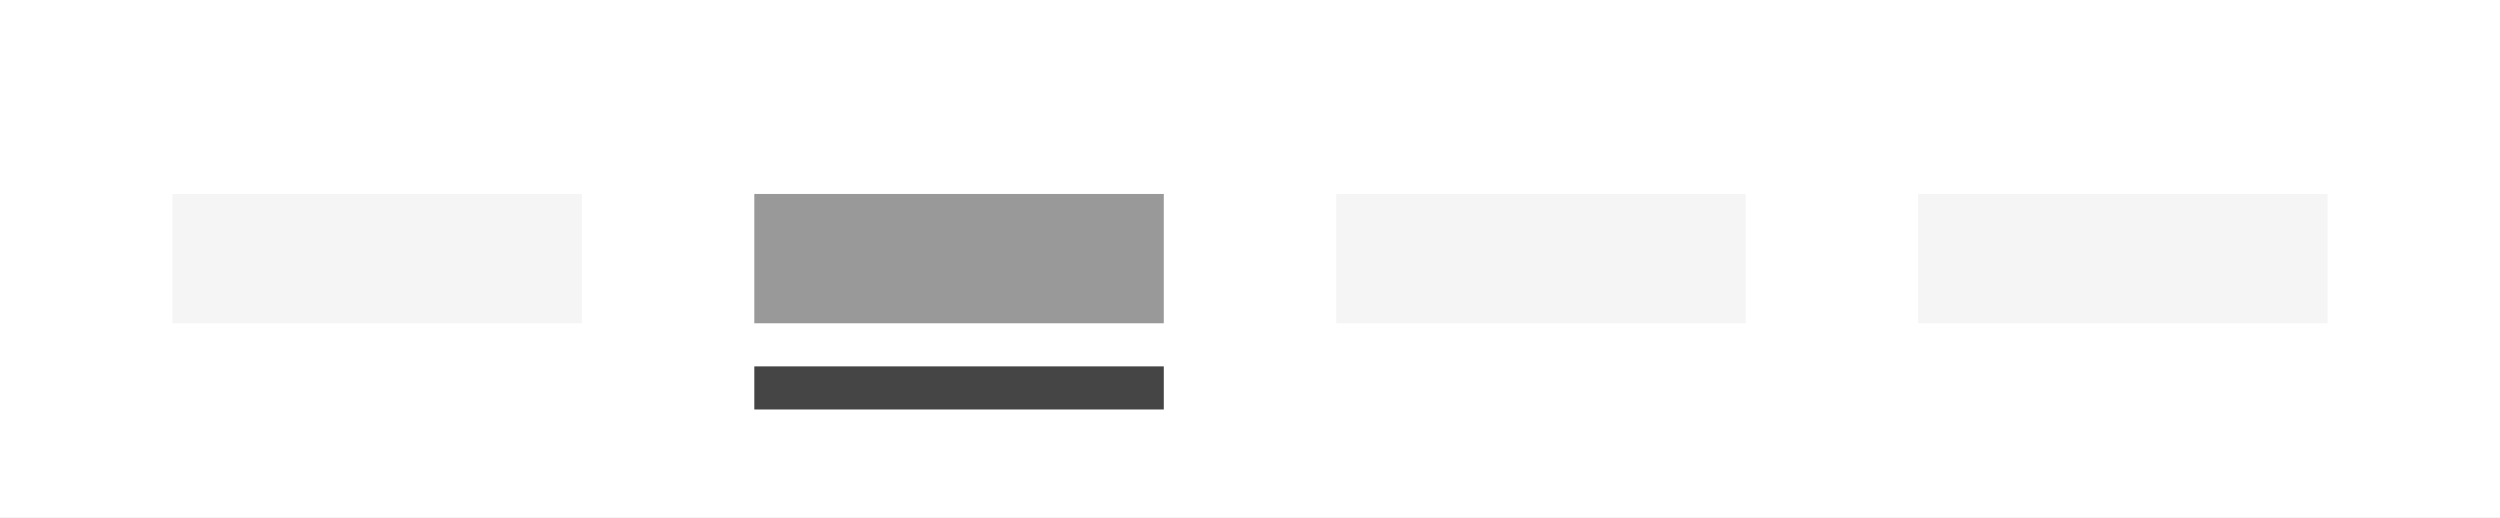
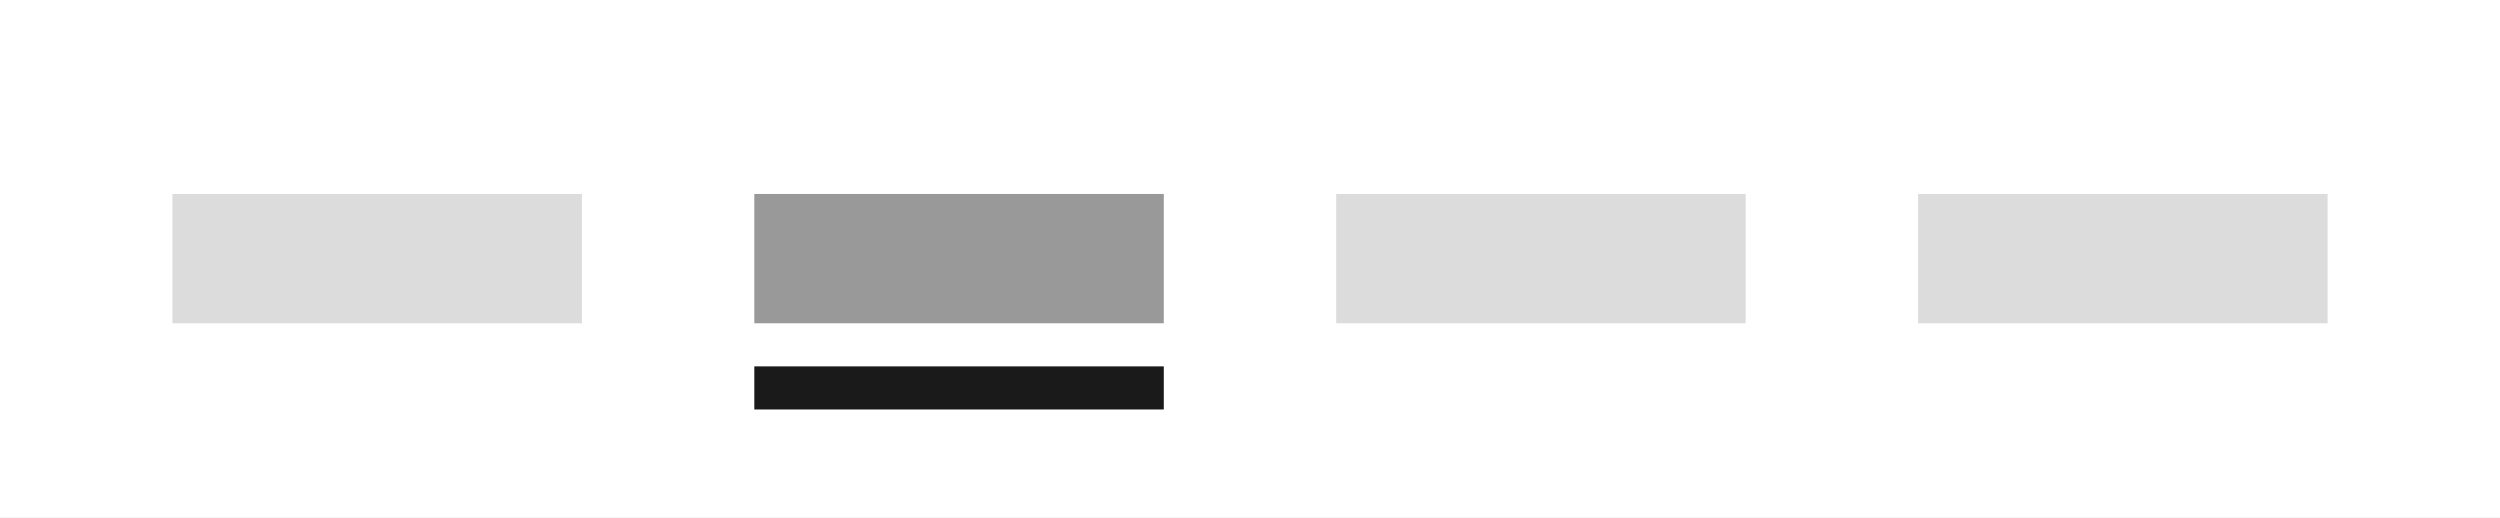
<svg xmlns="http://www.w3.org/2000/svg" width="232px" height="48px" viewBox="0 0 232 48" version="1.1">
-   <defs />
-   <g id="Page-1" stroke="none" stroke-width="1" fill="none" fill-rule="evenodd">
-     <g id="Overview_illustrationer" transform="translate(-132, -2284)" fill-rule="nonzero">
-       <g id="Tabs" transform="translate(132, 2284)">
+   <g id="Illustrationer" stroke="none" stroke-width="1" fill="none" fill-rule="evenodd">
+     <g id="Overview_illustrationer_Ver02" transform="translate(-484, -1483)" fill-rule="nonzero">
+       <g id="Tabs" transform="translate(484, 1483)">
        <rect id="Rectangle-19" fill="#FFFFFF" x="0" y="0" width="232" height="48" />
-         <rect id="Rectangle-20" fill="#F5F5F5" x="16" y="18" width="38" height="12" />
+         <rect id="Rectangle-20" fill="#DCDCDC" x="16" y="18" width="38" height="12" />
        <rect id="Rectangle-20" fill="#999999" x="70" y="18" width="38" height="12" />
-         <rect id="Rectangle-20" fill="#454545" x="70" y="34" width="38" height="4" />
-         <rect id="Rectangle-20" fill="#F5F5F5" x="124" y="18" width="38" height="12" />
-         <rect id="Rectangle-20" fill="#F5F5F5" x="178" y="18" width="38" height="12" />
+         <rect id="Rectangle-20" fill="#1A1A1A" x="70" y="34" width="38" height="4" />
+         <rect id="Rectangle-20" fill="#DCDCDC" x="124" y="18" width="38" height="12" />
+         <rect id="Rectangle-20" fill="#DCDCDC" x="178" y="18" width="38" height="12" />
      </g>
    </g>
  </g>
</svg>
